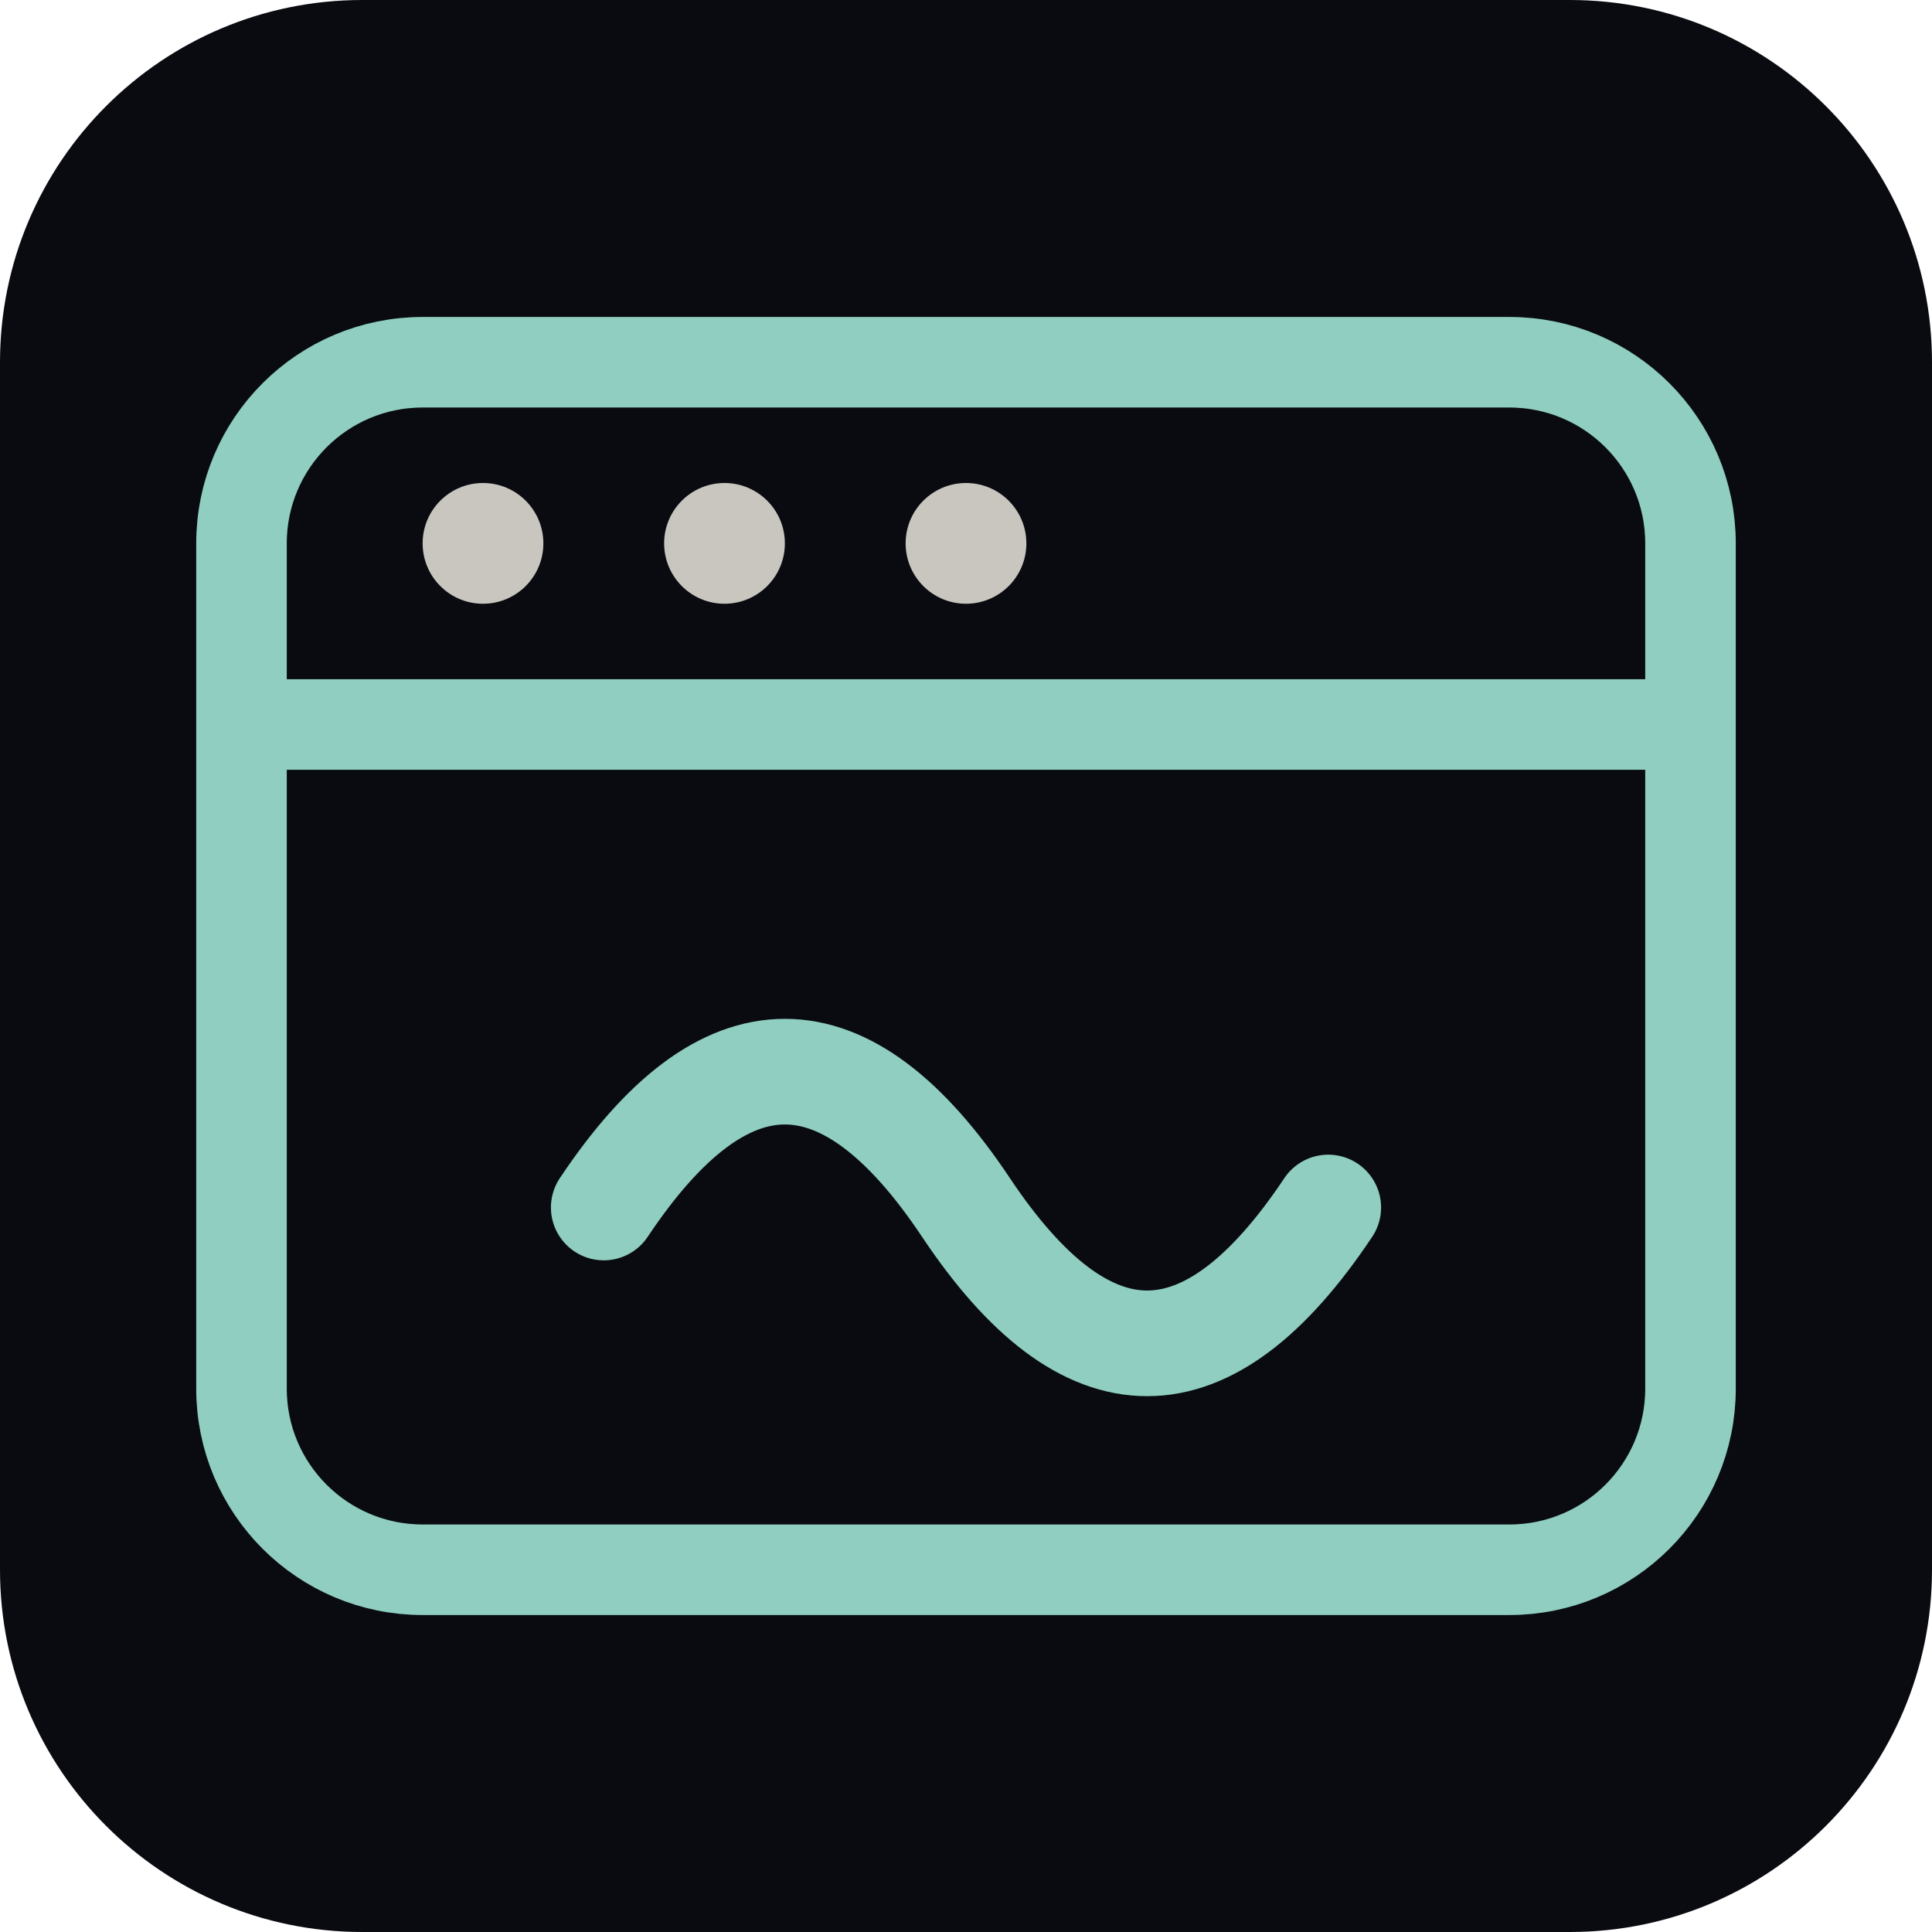
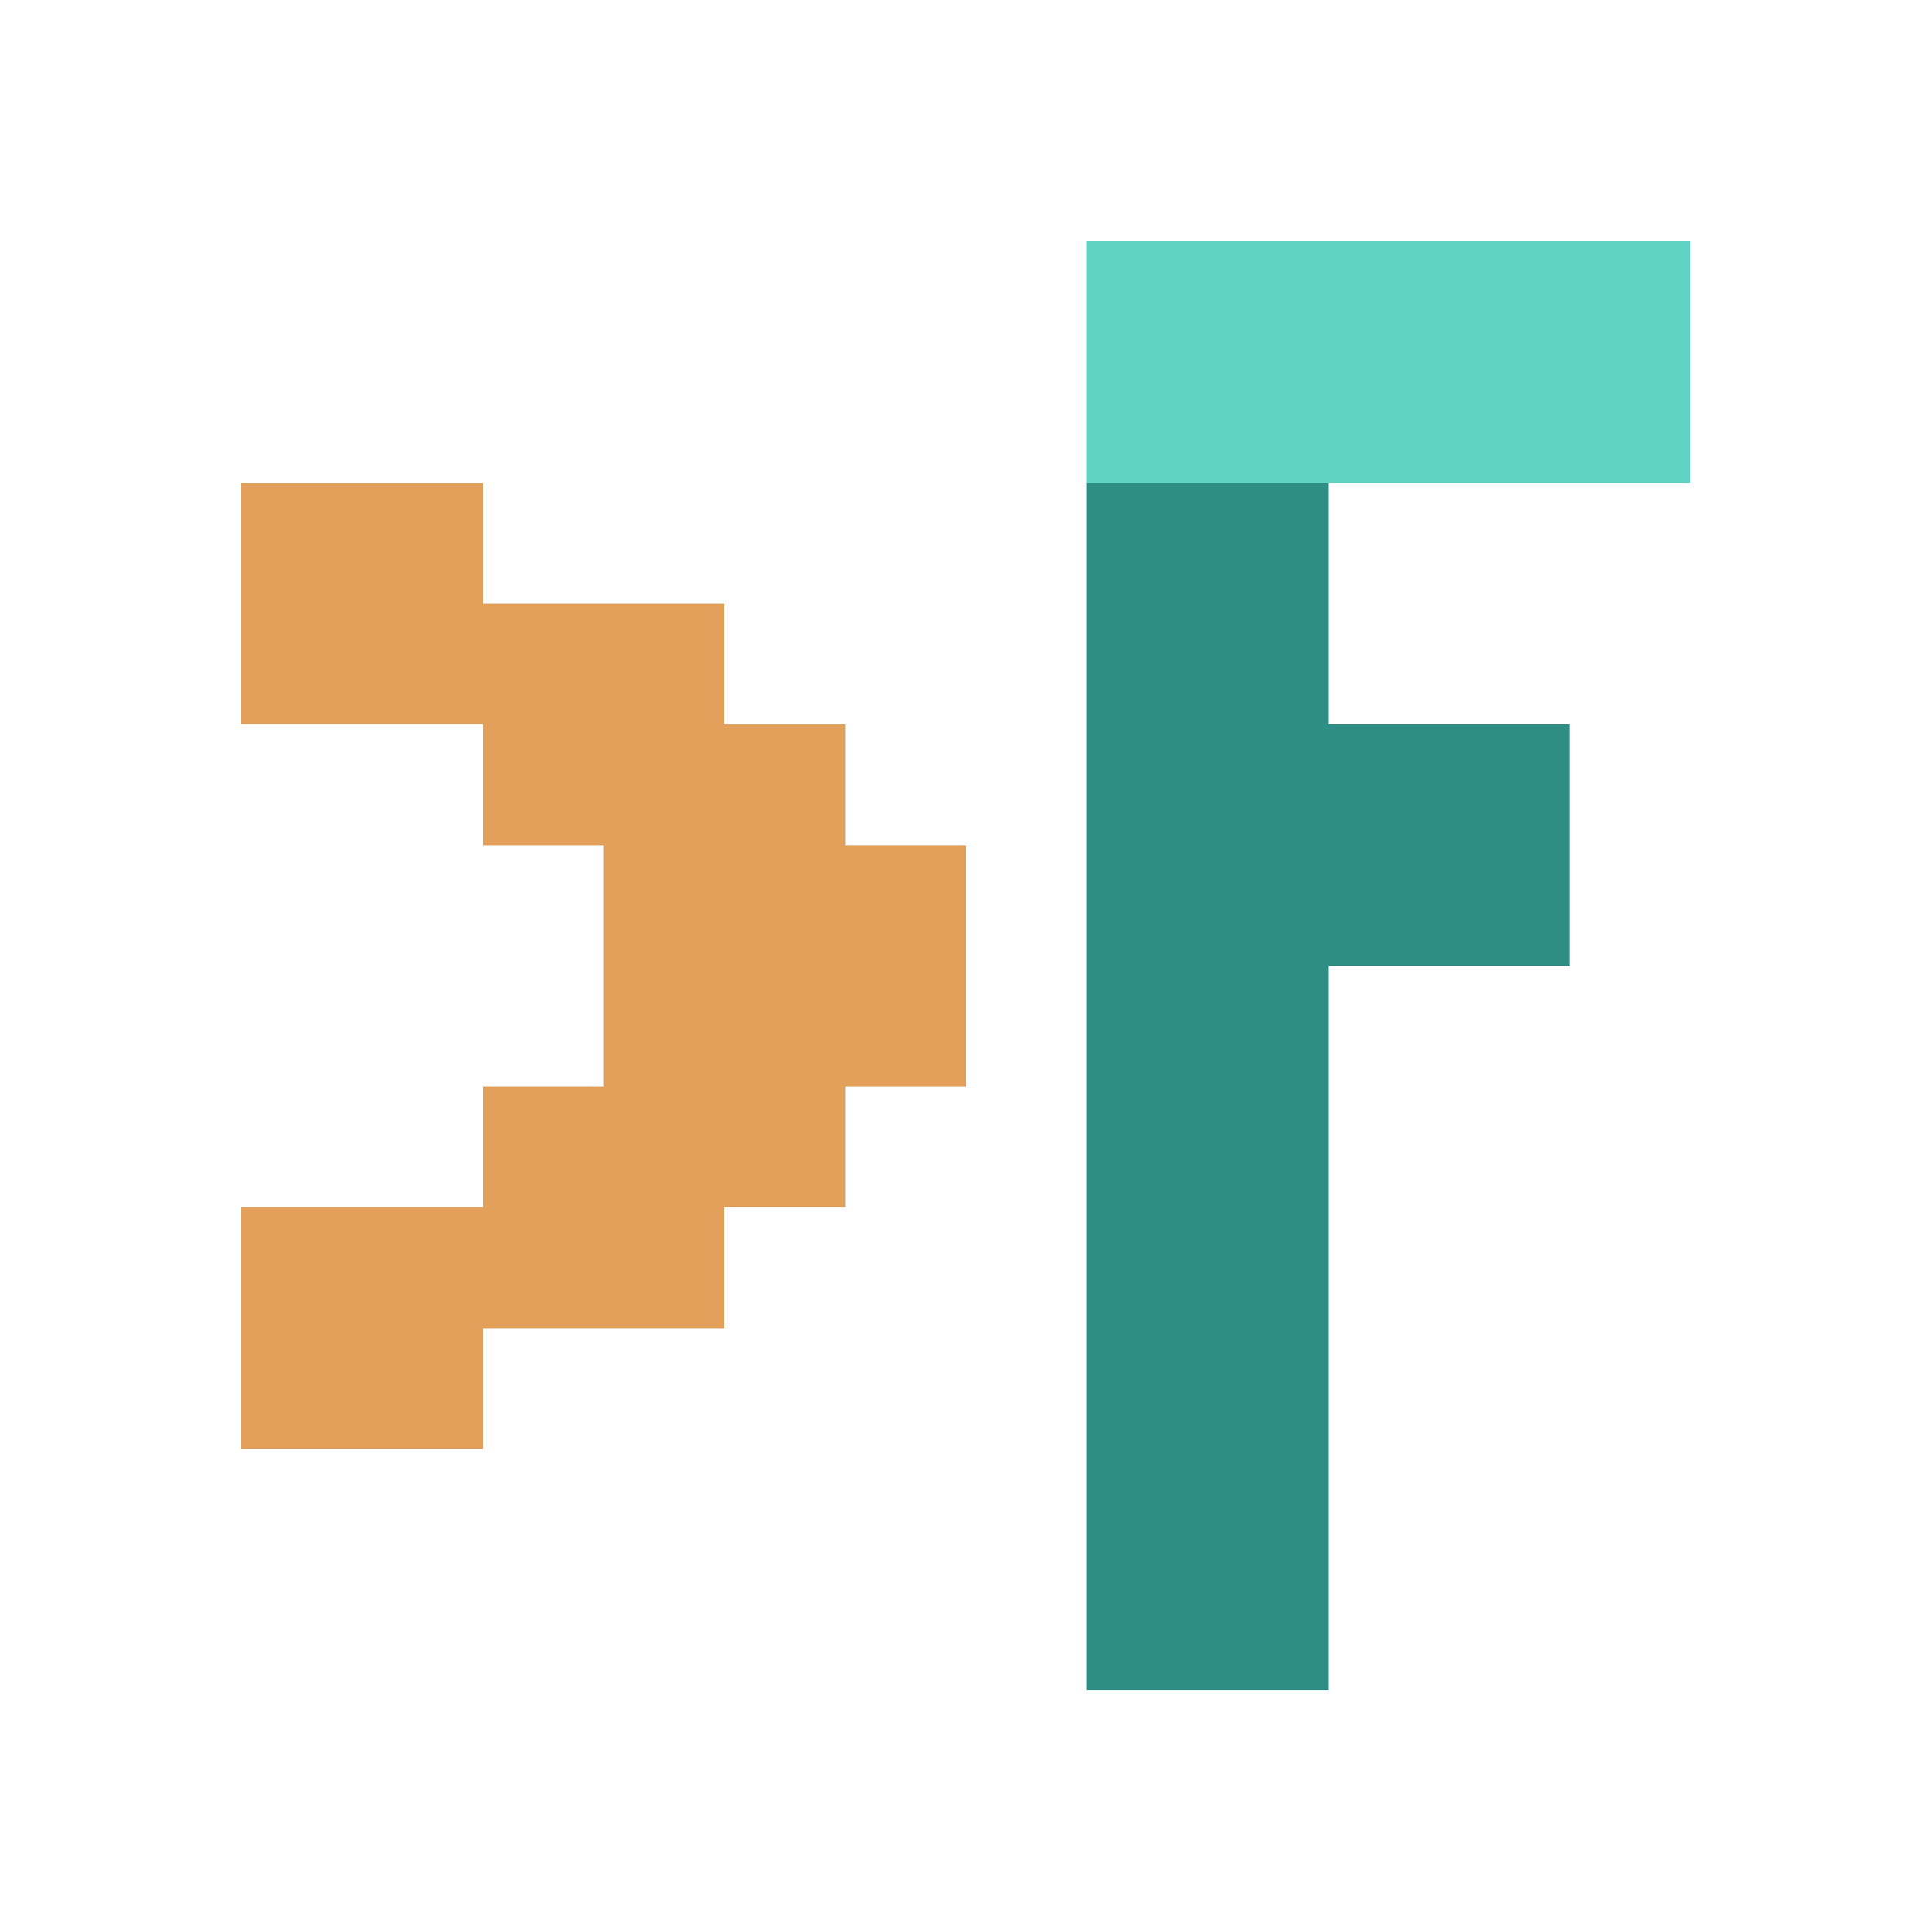
- <svg xmlns="http://www.w3.org/2000/svg" viewBox="0 0 32 32">
-   <rect width="32" height="32" rx="6" fill="#090b10" />
-   <rect x="4" y="6" width="24" height="20" rx="3" fill="none" stroke="#8fcec0" stroke-width="1.5" />
-   <path d="M4 12h24" stroke="#8fcec0" stroke-width="1.5" />
-   <circle cx="8" cy="9" r="1" fill="#c8c6bf" />
-   <circle cx="12" cy="9" r="1" fill="#c8c6bf" />
-   <circle cx="16" cy="9" r="1" fill="#c8c6bf" />
-   <path d="M10 20c2-3 4-3 6 0s4 3 6 0" fill="none" stroke="#8fcec0" stroke-width="1.75" stroke-linecap="round" />
+ <svg xmlns="http://www.w3.org/2000/svg" viewBox="0 0 16 16" width="16" height="16" role="img" aria-label="FallField favicon: prompt greater-than and F" shape-rendering="crispEdges">
+   <rect x="2" y="4" width="1" height="1" fill="#e2a05a" />
+   <rect x="3" y="4" width="1" height="1" fill="#e2a05a" />
+   <rect x="2" y="5" width="1" height="1" fill="#e2a05a" />
+   <rect x="3" y="5" width="1" height="1" fill="#e2a05a" />
+   <rect x="4" y="5" width="1" height="1" fill="#e2a05a" />
+   <rect x="5" y="5" width="1" height="1" fill="#e2a05a" />
+   <rect x="4" y="6" width="1" height="1" fill="#e2a05a" />
+   <rect x="5" y="6" width="1" height="1" fill="#e2a05a" />
+   <rect x="6" y="6" width="1" height="1" fill="#e2a05a" />
+   <rect x="5" y="7" width="1" height="1" fill="#e2a05a" />
+   <rect x="6" y="7" width="1" height="1" fill="#e2a05a" />
+   <rect x="7" y="7" width="1" height="1" fill="#e2a05a" />
+   <rect x="5" y="8" width="1" height="1" fill="#e2a05a" />
+   <rect x="6" y="8" width="1" height="1" fill="#e2a05a" />
+   <rect x="7" y="8" width="1" height="1" fill="#e2a05a" />
+   <rect x="4" y="9" width="1" height="1" fill="#e2a05a" />
+   <rect x="5" y="9" width="1" height="1" fill="#e2a05a" />
+   <rect x="6" y="9" width="1" height="1" fill="#e2a05a" />
+   <rect x="2" y="10" width="1" height="1" fill="#e2a05a" />
+   <rect x="3" y="10" width="1" height="1" fill="#e2a05a" />
+   <rect x="4" y="10" width="1" height="1" fill="#e2a05a" />
+   <rect x="5" y="10" width="1" height="1" fill="#e2a05a" />
+   <rect x="2" y="11" width="1" height="1" fill="#e2a05a" />
+   <rect x="3" y="11" width="1" height="1" fill="#e2a05a" />
+   <rect x="9" y="4" width="1" height="1" fill="#2f8f86" />
+   <rect x="10" y="4" width="1" height="1" fill="#2f8f86" />
+   <rect x="9" y="5" width="1" height="1" fill="#2f8f86" />
+   <rect x="10" y="5" width="1" height="1" fill="#2f8f86" />
+   <rect x="9" y="6" width="1" height="1" fill="#2f8f86" />
+   <rect x="10" y="6" width="1" height="1" fill="#2f8f86" />
+   <rect x="11" y="6" width="1" height="1" fill="#2f8f86" />
+   <rect x="12" y="6" width="1" height="1" fill="#2f8f86" />
+   <rect x="9" y="7" width="1" height="1" fill="#2f8f86" />
+   <rect x="10" y="7" width="1" height="1" fill="#2f8f86" />
+   <rect x="11" y="7" width="1" height="1" fill="#2f8f86" />
+   <rect x="12" y="7" width="1" height="1" fill="#2f8f86" />
+   <rect x="9" y="8" width="1" height="1" fill="#2f8f86" />
+   <rect x="10" y="8" width="1" height="1" fill="#2f8f86" />
+   <rect x="9" y="9" width="1" height="1" fill="#2f8f86" />
+   <rect x="10" y="9" width="1" height="1" fill="#2f8f86" />
+   <rect x="9" y="10" width="1" height="1" fill="#2f8f86" />
+   <rect x="10" y="10" width="1" height="1" fill="#2f8f86" />
+   <rect x="9" y="11" width="1" height="1" fill="#2f8f86" />
+   <rect x="10" y="11" width="1" height="1" fill="#2f8f86" />
+   <rect x="9" y="12" width="1" height="1" fill="#2f8f86" />
+   <rect x="10" y="12" width="1" height="1" fill="#2f8f86" />
+   <rect x="9" y="13" width="1" height="1" fill="#2f8f86" />
+   <rect x="10" y="13" width="1" height="1" fill="#2f8f86" />
+   <rect x="9" y="2" width="1" height="1" fill="#5fd4c4" />
+   <rect x="10" y="2" width="1" height="1" fill="#5fd4c4" />
+   <rect x="11" y="2" width="1" height="1" fill="#5fd4c4" />
+   <rect x="12" y="2" width="1" height="1" fill="#5fd4c4" />
+   <rect x="13" y="2" width="1" height="1" fill="#5fd4c4" />
+   <rect x="9" y="3" width="1" height="1" fill="#5fd4c4" />
+   <rect x="10" y="3" width="1" height="1" fill="#5fd4c4" />
+   <rect x="11" y="3" width="1" height="1" fill="#5fd4c4" />
+   <rect x="12" y="3" width="1" height="1" fill="#5fd4c4" />
+   <rect x="13" y="3" width="1" height="1" fill="#5fd4c4" />
</svg>
